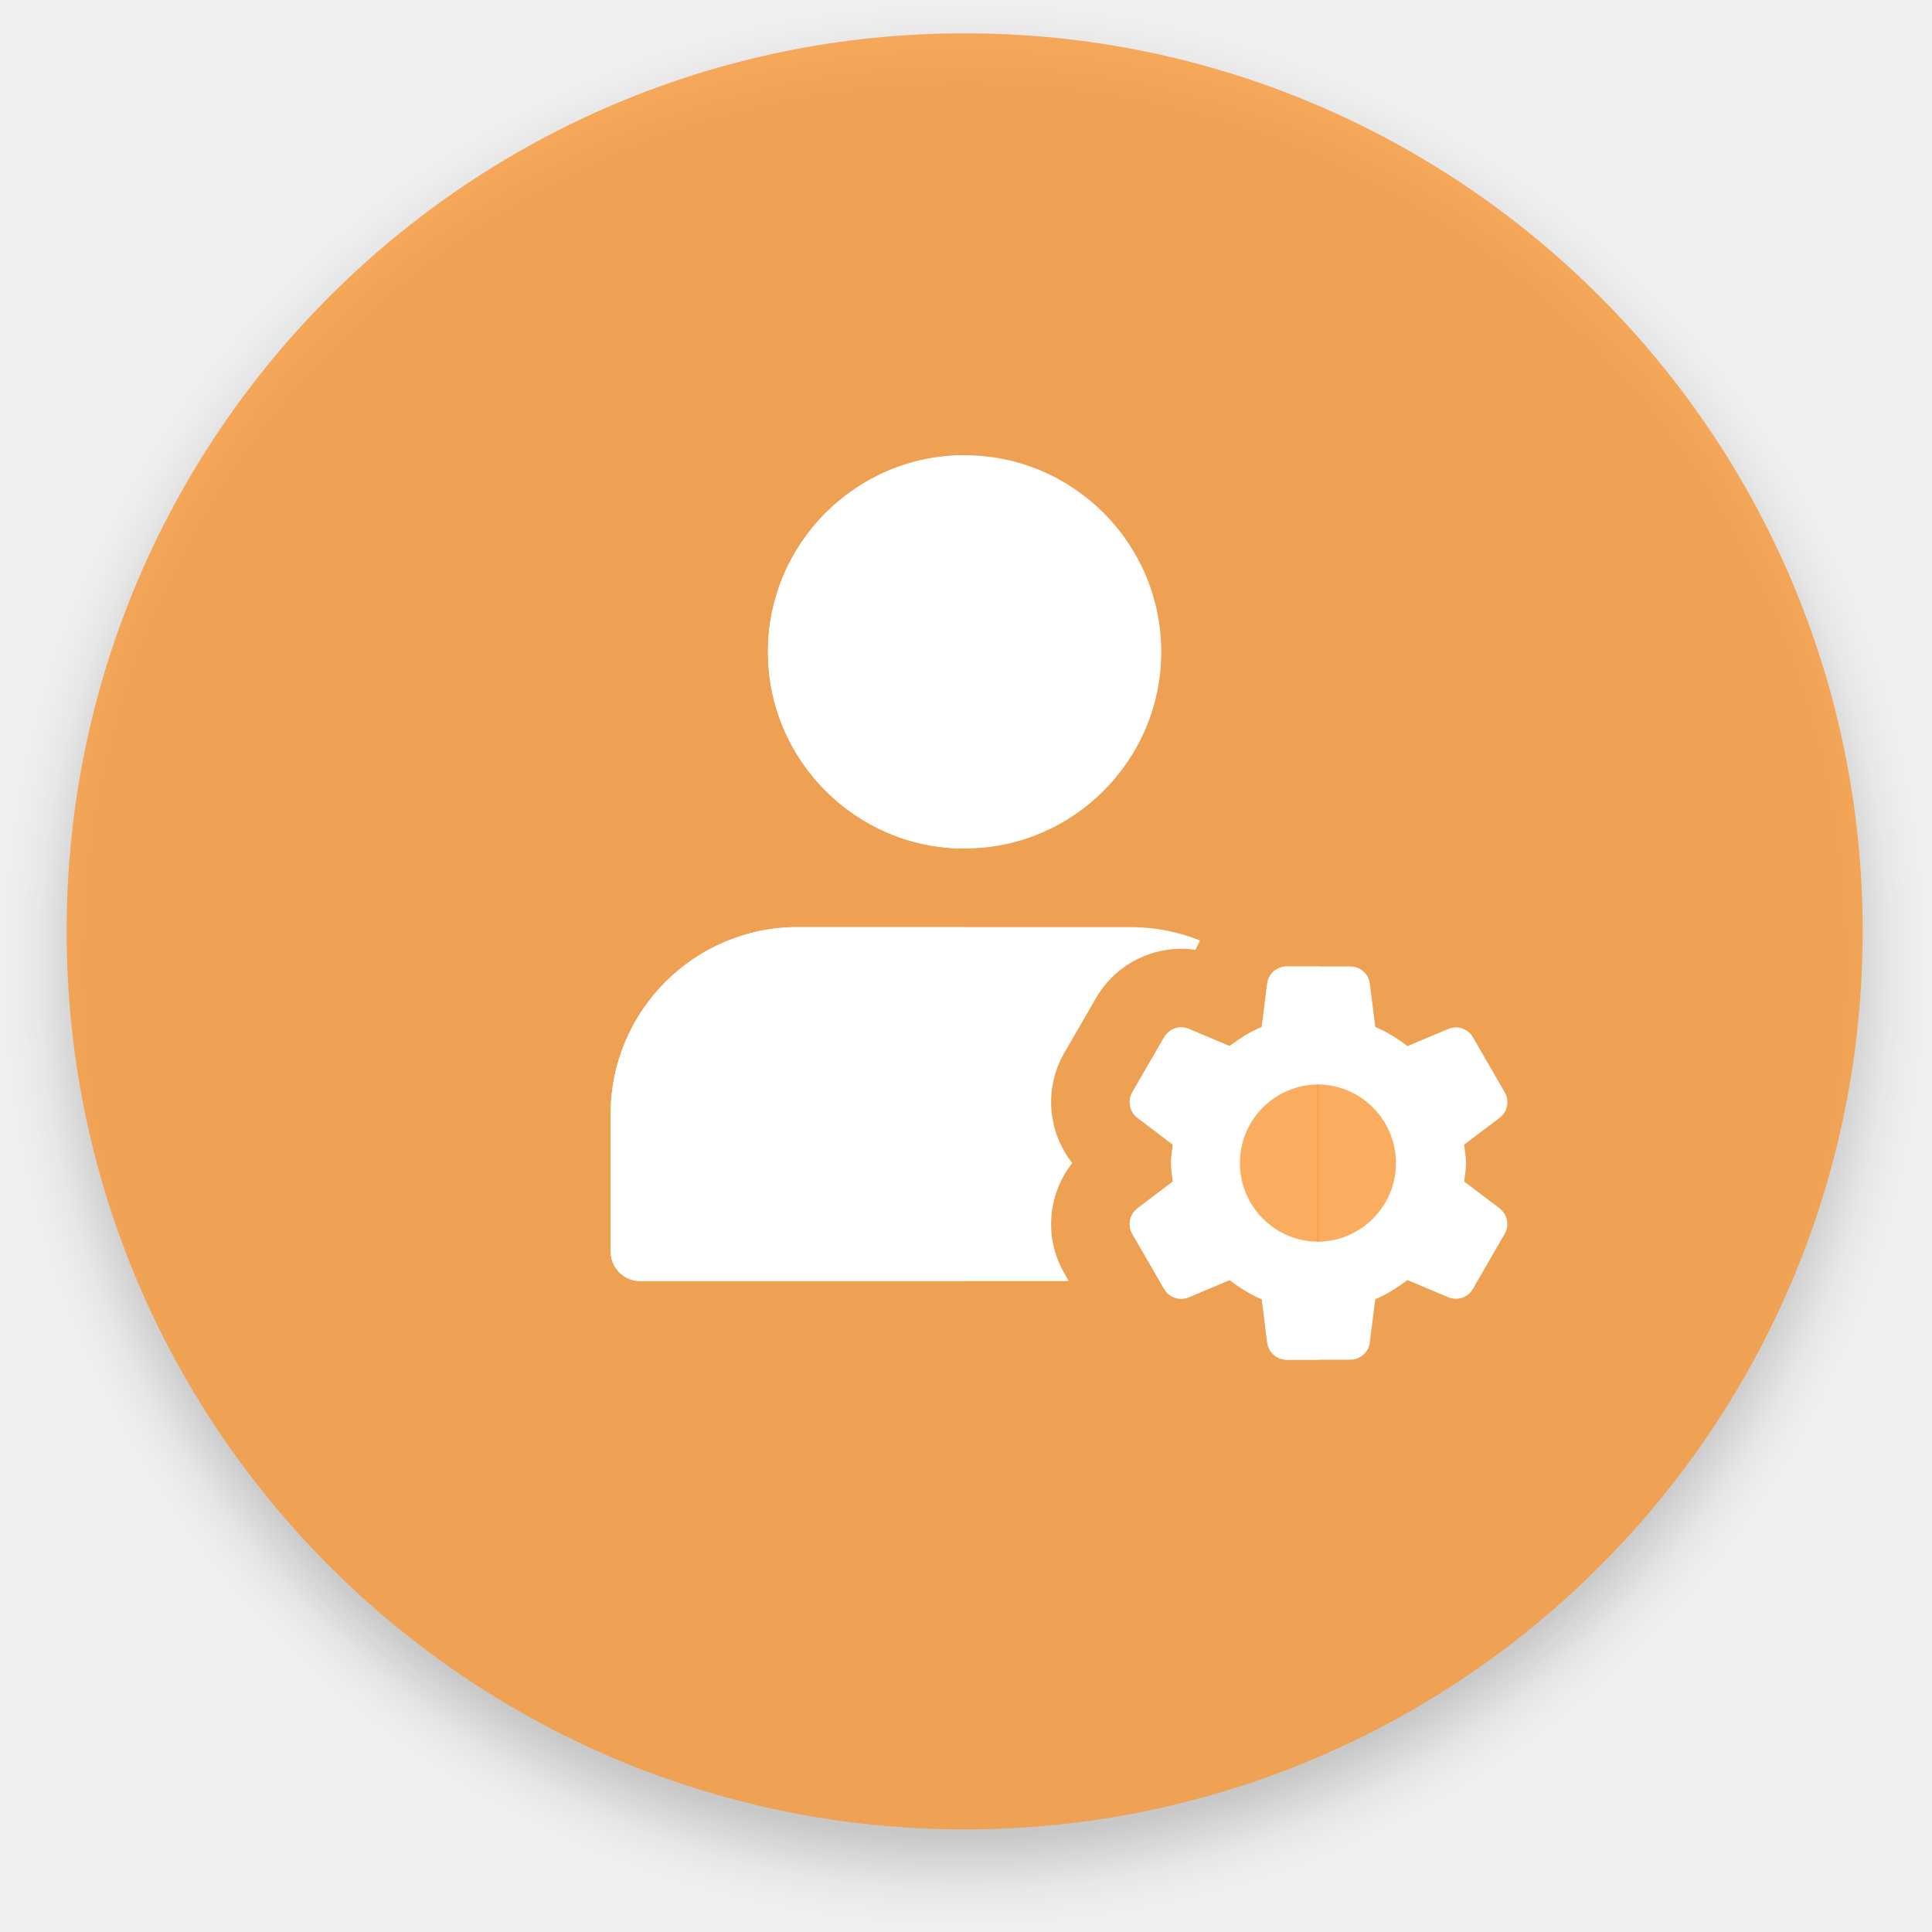
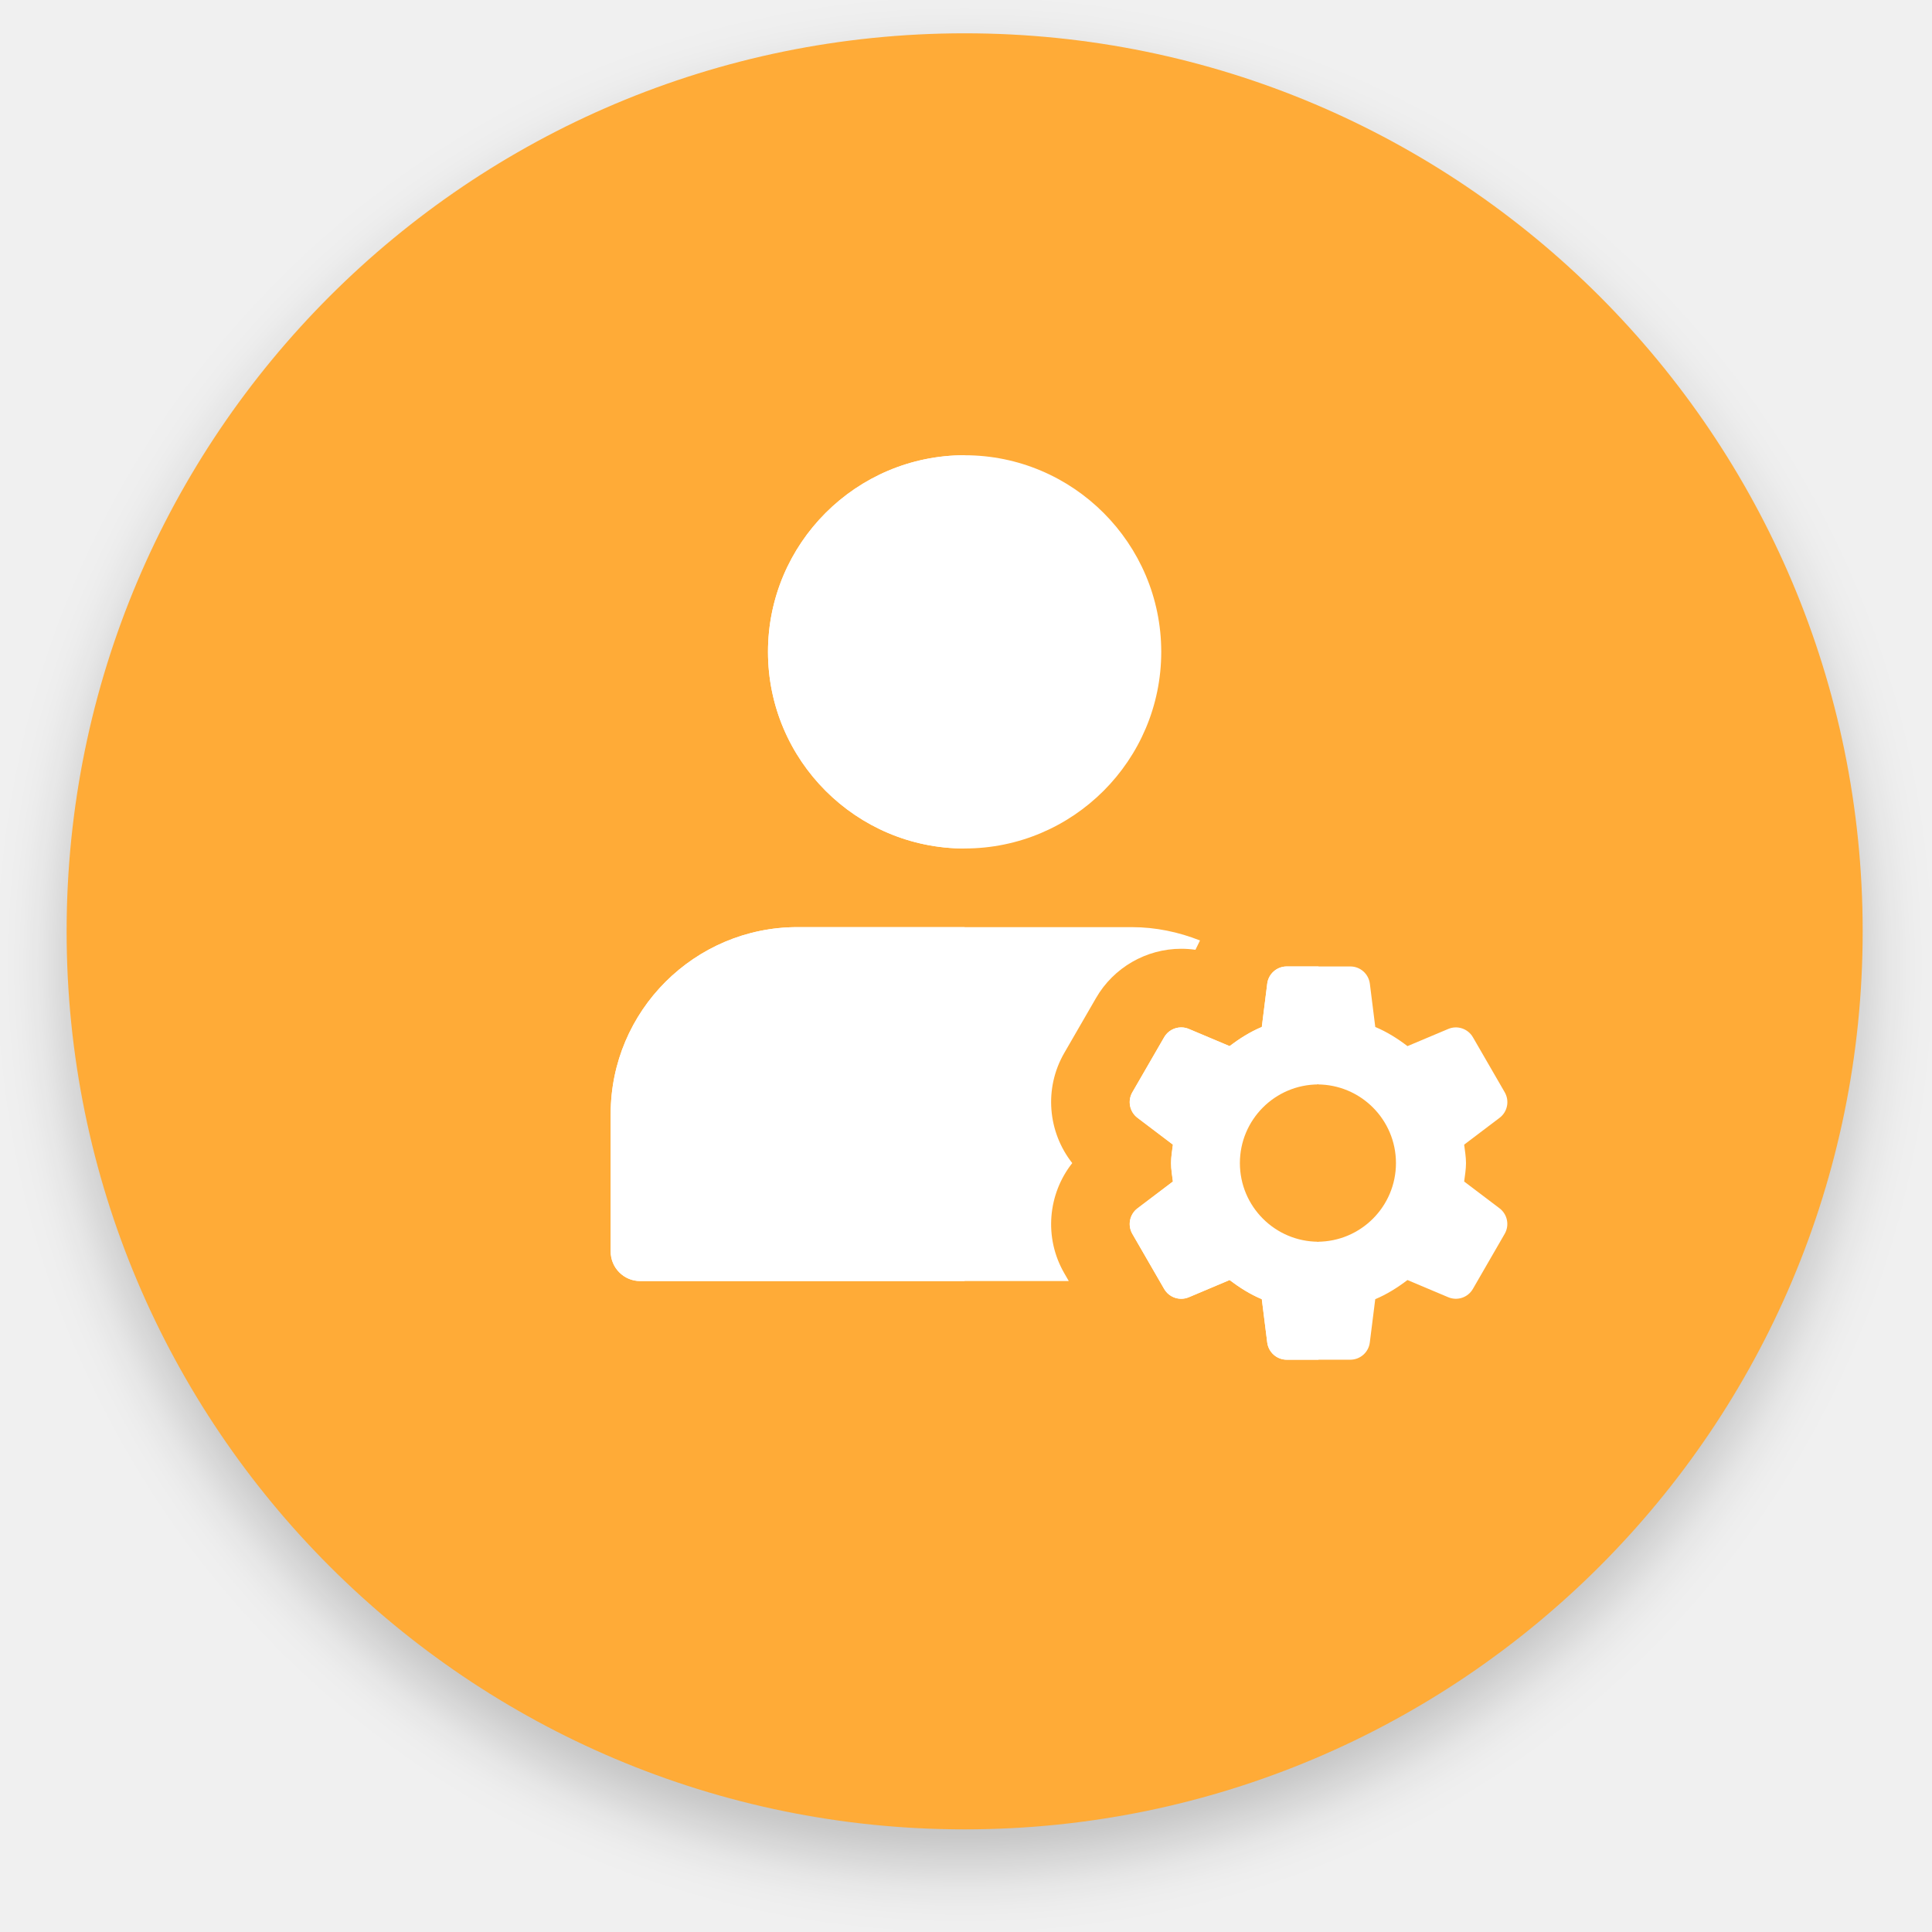
<svg xmlns="http://www.w3.org/2000/svg" width="174" height="174" viewBox="0 0 174 174" fill="none">
  <g filter="url(#filter0_d)">
-     <circle cx="86.878" cy="83.878" r="80.878" fill="#F89838" fill-opacity="0.8" />
+     <path d="M86.878 164.756C131.545 164.756 167.756 128.545 167.756 83.878C167.756 39.21 131.545 3 86.878 3C42.21 3 6 39.21 6 83.878C6 128.545 42.21 164.756 86.878 164.756Z" fill="#FFAB37" />
  </g>
-   <g clip-path="url(#clip0)">
-     <path d="M131.865 106.411C131.935 105.862 132.031 105.317 132.031 104.75C132.031 104.18 131.932 103.638 131.865 103.089L135.056 100.673C135.768 100.135 135.966 99.15 135.52 98.375L132.654 93.416C132.208 92.644 131.255 92.322 130.434 92.669L126.761 94.217C125.865 93.533 124.912 92.931 123.86 92.492L123.372 88.593C123.258 87.707 122.508 87.041 121.615 87.041H115.888C114.996 87.041 114.241 87.707 114.131 88.593L113.643 92.492C112.591 92.931 111.635 93.537 110.742 94.217L107.069 92.669C106.248 92.322 105.295 92.641 104.849 93.416L101.984 98.375C101.537 99.147 101.736 100.132 102.448 100.673L105.639 103.089C105.568 103.638 105.472 104.183 105.472 104.75C105.472 105.32 105.571 105.862 105.639 106.411L102.448 108.826C101.736 109.365 101.537 110.349 101.984 111.125L104.849 116.087C105.295 116.859 106.248 117.181 107.069 116.834L110.742 115.283C111.638 115.966 112.591 116.568 113.643 117.008L114.131 120.907C114.241 121.792 114.992 122.458 115.885 122.458H121.611C122.504 122.458 123.258 121.792 123.368 120.907L123.857 117.008C124.909 116.568 125.865 115.963 126.758 115.283L130.43 116.83C131.252 117.178 132.205 116.859 132.651 116.083L135.516 111.121C135.962 110.349 135.764 109.365 135.052 108.823L131.865 106.411Z" fill="white" />
-     <path d="M118.75 111.833C122.662 111.833 125.834 108.662 125.834 104.75C125.834 100.838 122.662 97.666 118.75 97.666C114.838 97.666 111.667 100.838 111.667 104.75C111.667 108.662 114.838 111.833 118.75 111.833Z" fill="white" />
-     <path d="M86.875 41C77.111 41 69.167 48.944 69.167 58.708C69.167 68.473 77.111 76.417 86.875 76.417C96.64 76.417 104.584 68.473 104.584 58.708C104.584 48.944 96.64 41 86.875 41Z" fill="white" />
-     <path d="M95.85 114.667C94.004 111.472 94.373 107.537 96.569 104.75C94.373 101.963 94.004 98.031 95.85 94.833L98.715 89.875C100.291 87.144 103.23 85.448 106.386 85.448C106.818 85.448 107.243 85.48 107.665 85.54L108.075 84.701C106.163 83.946 104.098 83.5 101.927 83.5H71.823C62.547 83.5 55 91.047 55 100.323V112.719C55 114.185 56.19 115.375 57.656 115.375H96.257L95.85 114.667Z" fill="white" />
-     <path d="M86.875 41C77.111 41 69.167 48.944 69.167 58.708C69.167 68.473 77.111 76.417 86.875 76.417V41Z" fill="white" />
-     <path d="M86.875 83.5H71.823C62.547 83.5 55 91.047 55 100.323V112.719C55 114.185 56.19 115.375 57.656 115.375H86.875V83.5Z" fill="white" />
-     <path d="M118.749 87.041H115.884C114.992 87.041 114.237 87.707 114.128 88.593L113.639 92.492C112.587 92.931 111.634 93.537 110.738 94.217L107.065 92.669C106.842 92.574 106.609 92.531 106.378 92.531C105.762 92.531 105.171 92.853 104.845 93.416L101.98 98.375C101.533 99.147 101.732 100.135 102.444 100.673L105.631 103.089C105.56 103.638 105.465 104.183 105.465 104.75C105.465 105.317 105.56 105.862 105.631 106.411L102.444 108.826C101.732 109.365 101.533 110.353 101.98 111.125L104.845 116.083C105.171 116.646 105.762 116.969 106.378 116.969C106.609 116.969 106.842 116.923 107.065 116.83L110.738 115.279C111.634 115.959 112.587 116.565 113.639 117.004L114.128 120.903C114.241 121.792 114.992 122.458 115.884 122.458H118.749V111.833C114.836 111.833 111.666 108.66 111.666 104.75C111.666 100.836 114.839 97.666 118.749 97.666V87.041Z" fill="white" />
-     <path d="M118.75 97.666C114.837 97.666 111.667 100.84 111.667 104.75C111.667 108.66 114.84 111.833 118.75 111.833V97.666Z" fill="#F89838" fill-opacity="0.8" />
-     <path d="M118.639 111.833C122.553 111.833 125.723 108.66 125.723 104.75C125.723 100.84 122.549 97.667 118.639 97.667L118.639 111.833Z" fill="#F89838" fill-opacity="0.8" />
-   </g>
+   <path d="M131.865 106.411C131.935 105.862 132.031 105.317 132.031 104.75C132.031 104.18 131.932 103.638 131.865 103.089L135.056 100.673C135.768 100.135 135.966 99.15 135.52 98.374L132.654 93.416C132.208 92.644 131.255 92.322 130.434 92.669L126.761 94.216C125.865 93.533 124.912 92.931 123.86 92.492L123.372 88.592C123.258 87.707 122.508 87.041 121.615 87.041H115.888C114.996 87.041 114.241 87.707 114.131 88.592L113.643 92.492C112.591 92.931 111.635 93.536 110.742 94.216L107.069 92.669C106.248 92.322 105.295 92.64 104.849 93.416L101.984 98.374C101.537 99.146 101.736 100.132 102.448 100.673L105.639 103.089C105.568 103.638 105.472 104.183 105.472 104.75C105.472 105.32 105.571 105.862 105.639 106.411L102.448 108.826C101.736 109.365 101.537 110.349 101.984 111.125L104.849 116.087C105.295 116.859 106.248 117.181 107.069 116.834L110.742 115.283C111.638 115.966 112.591 116.568 113.643 117.008L114.131 120.907C114.241 121.792 114.992 122.458 115.885 122.458H121.611C122.504 122.458 123.258 121.792 123.368 120.907L123.857 117.008C124.909 116.568 125.865 115.963 126.758 115.283L130.43 116.83C131.252 117.178 132.205 116.859 132.651 116.083L135.516 111.121C135.962 110.349 135.764 109.365 135.052 108.823L131.865 106.411Z" fill="white" />
+   <path d="M118.75 111.833C122.662 111.833 125.834 108.662 125.834 104.75C125.834 100.838 122.662 97.666 118.75 97.666C114.838 97.666 111.667 100.838 111.667 104.75C111.667 108.662 114.838 111.833 118.75 111.833Z" fill="white" />
+   <path d="M86.875 41C77.111 41 69.167 48.944 69.167 58.708C69.167 68.473 77.111 76.417 86.875 76.417C96.64 76.417 104.584 68.473 104.584 58.708C104.584 48.944 96.64 41 86.875 41Z" fill="white" />
+   <path d="M95.85 114.667C94.004 111.472 94.373 107.537 96.569 104.75C94.373 101.963 94.004 98.031 95.85 94.833L98.715 89.875C100.291 87.144 103.23 85.448 106.386 85.448C106.818 85.448 107.243 85.48 107.665 85.54L108.075 84.701C106.163 83.946 104.098 83.5 101.927 83.5H71.823C62.547 83.5 55 91.047 55 100.323V112.719C55 114.185 56.19 115.375 57.656 115.375H96.257L95.85 114.667Z" fill="white" />
+   <path d="M86.875 41C77.111 41 69.167 48.944 69.167 58.708C69.167 68.473 77.111 76.417 86.875 76.417V41Z" fill="white" />
+   <path d="M86.875 83.5H71.823C62.547 83.5 55 91.047 55 100.323V112.719C55 114.185 56.19 115.375 57.656 115.375H86.875V83.5Z" fill="white" />
+   <path d="M118.749 87.041H115.884C114.992 87.041 114.237 87.707 114.128 88.592L113.639 92.492C112.587 92.931 111.634 93.536 110.738 94.216L107.065 92.669C106.842 92.573 106.609 92.531 106.378 92.531C105.762 92.531 105.171 92.853 104.845 93.416L101.98 98.374C101.533 99.146 101.732 100.135 102.444 100.673L105.631 103.089C105.56 103.638 105.465 104.183 105.465 104.75C105.465 105.317 105.56 105.862 105.631 106.411L102.444 108.826C101.732 109.365 101.533 110.353 101.98 111.125L104.845 116.083C105.171 116.646 105.762 116.969 106.378 116.969C106.609 116.969 106.842 116.923 107.065 116.83L110.738 115.279C111.634 115.959 112.587 116.565 113.639 117.004L114.128 120.903C114.241 121.792 114.992 122.458 115.884 122.458H118.749V111.833C114.836 111.833 111.666 108.66 111.666 104.75C111.666 100.836 114.839 97.666 118.749 97.666V87.041Z" fill="white" />
+   <path d="M118.75 97.666C114.837 97.666 111.667 100.84 111.667 104.75C111.667 108.66 114.84 111.833 118.75 111.833V97.666Z" fill="#FFAB37" />
+   <path d="M118.639 111.833C122.553 111.833 125.723 108.66 125.723 104.75C125.723 100.84 122.549 97.667 118.639 97.667V111.833Z" fill="#FFAB37" />
  <defs>
    <filter id="filter0_d" x="0" y="0" width="173.756" height="173.756" filterUnits="userSpaceOnUse" color-interpolation-filters="sRGB">
      <feFlood flood-opacity="0" result="BackgroundImageFix" />
-       <feColorMatrix in="SourceAlpha" type="matrix" values="0 0 0 0 0 0 0 0 0 0 0 0 0 0 0 0 0 0 127 0" />
+       <feColorMatrix in="SourceAlpha" type="matrix" values="0 0 0 0 0 0 0 0 0 0 0 0 0 0 0 0 0 0 127 0" result="hardAlpha" />
      <feOffset dy="3" />
      <feGaussianBlur stdDeviation="3" />
      <feColorMatrix type="matrix" values="0 0 0 0 0 0 0 0 0 0 0 0 0 0 0 0 0 0 0.204 0" />
      <feBlend mode="normal" in2="BackgroundImageFix" result="effect1_dropShadow" />
      <feBlend mode="normal" in="SourceGraphic" in2="effect1_dropShadow" result="shape" />
    </filter>
-     <clipPath id="clip0">
-       <rect width="85" height="85" fill="white" transform="translate(55 41)" />
-     </clipPath>
  </defs>
</svg>
